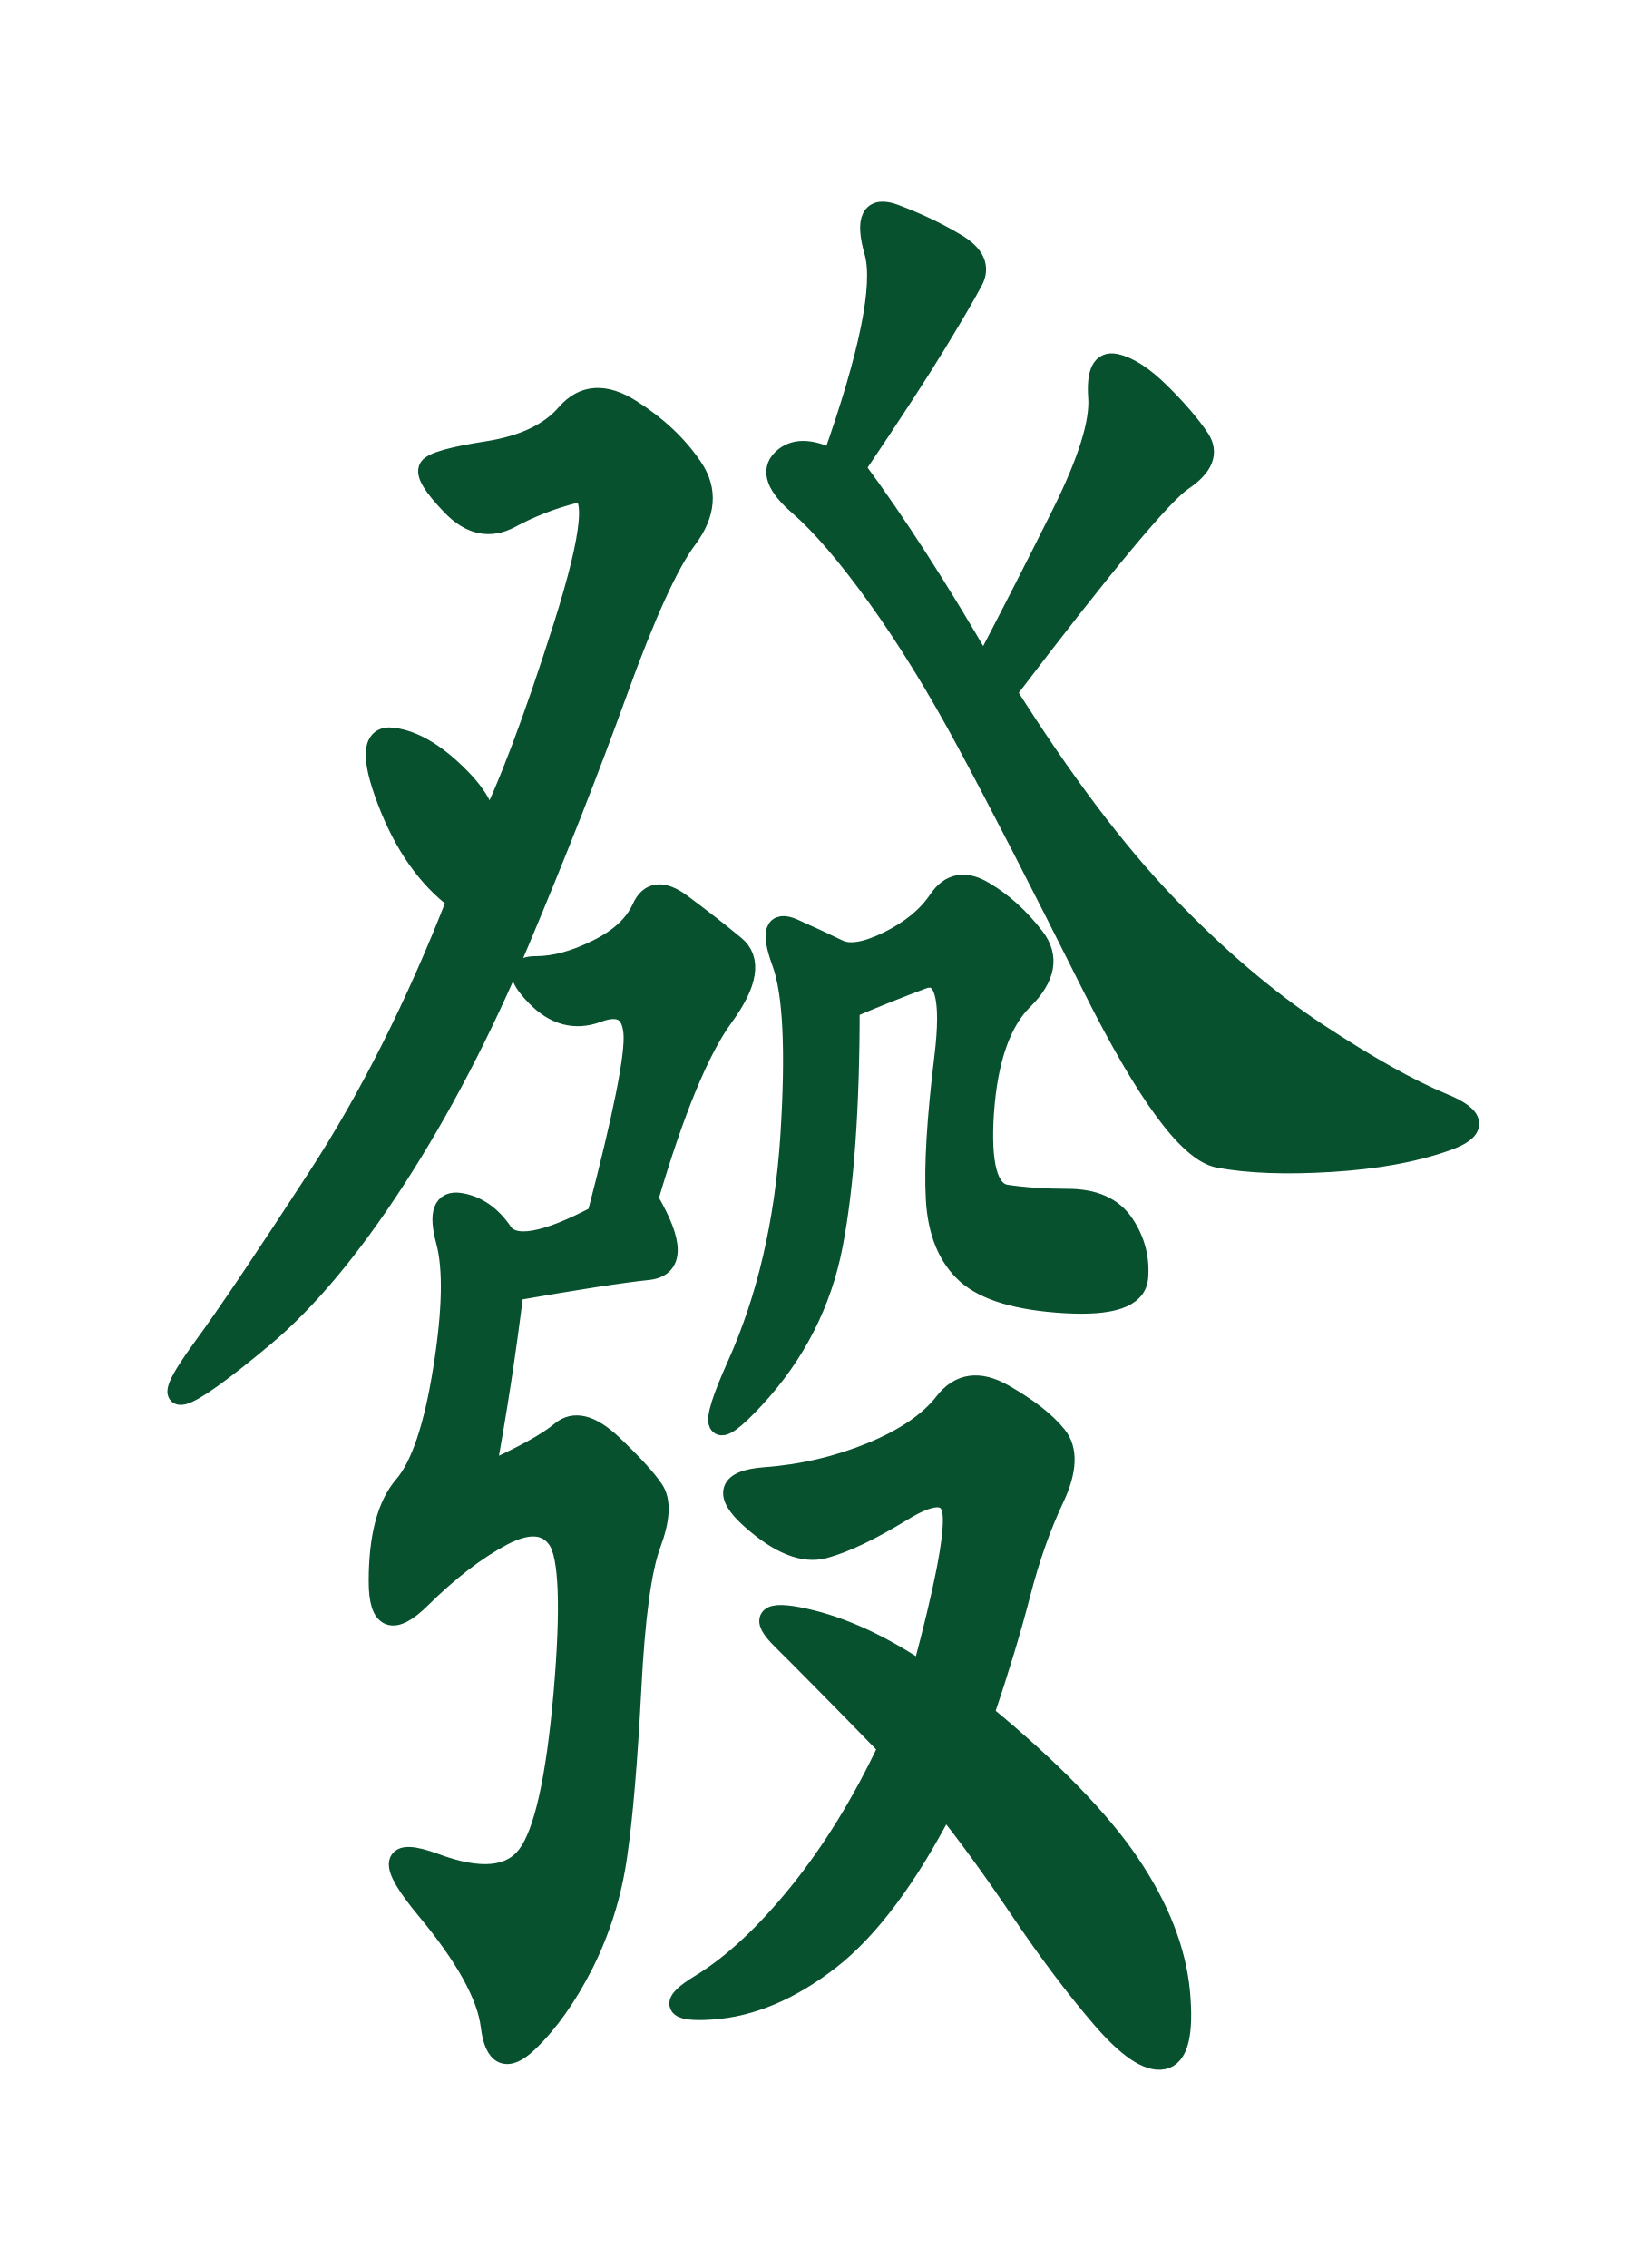
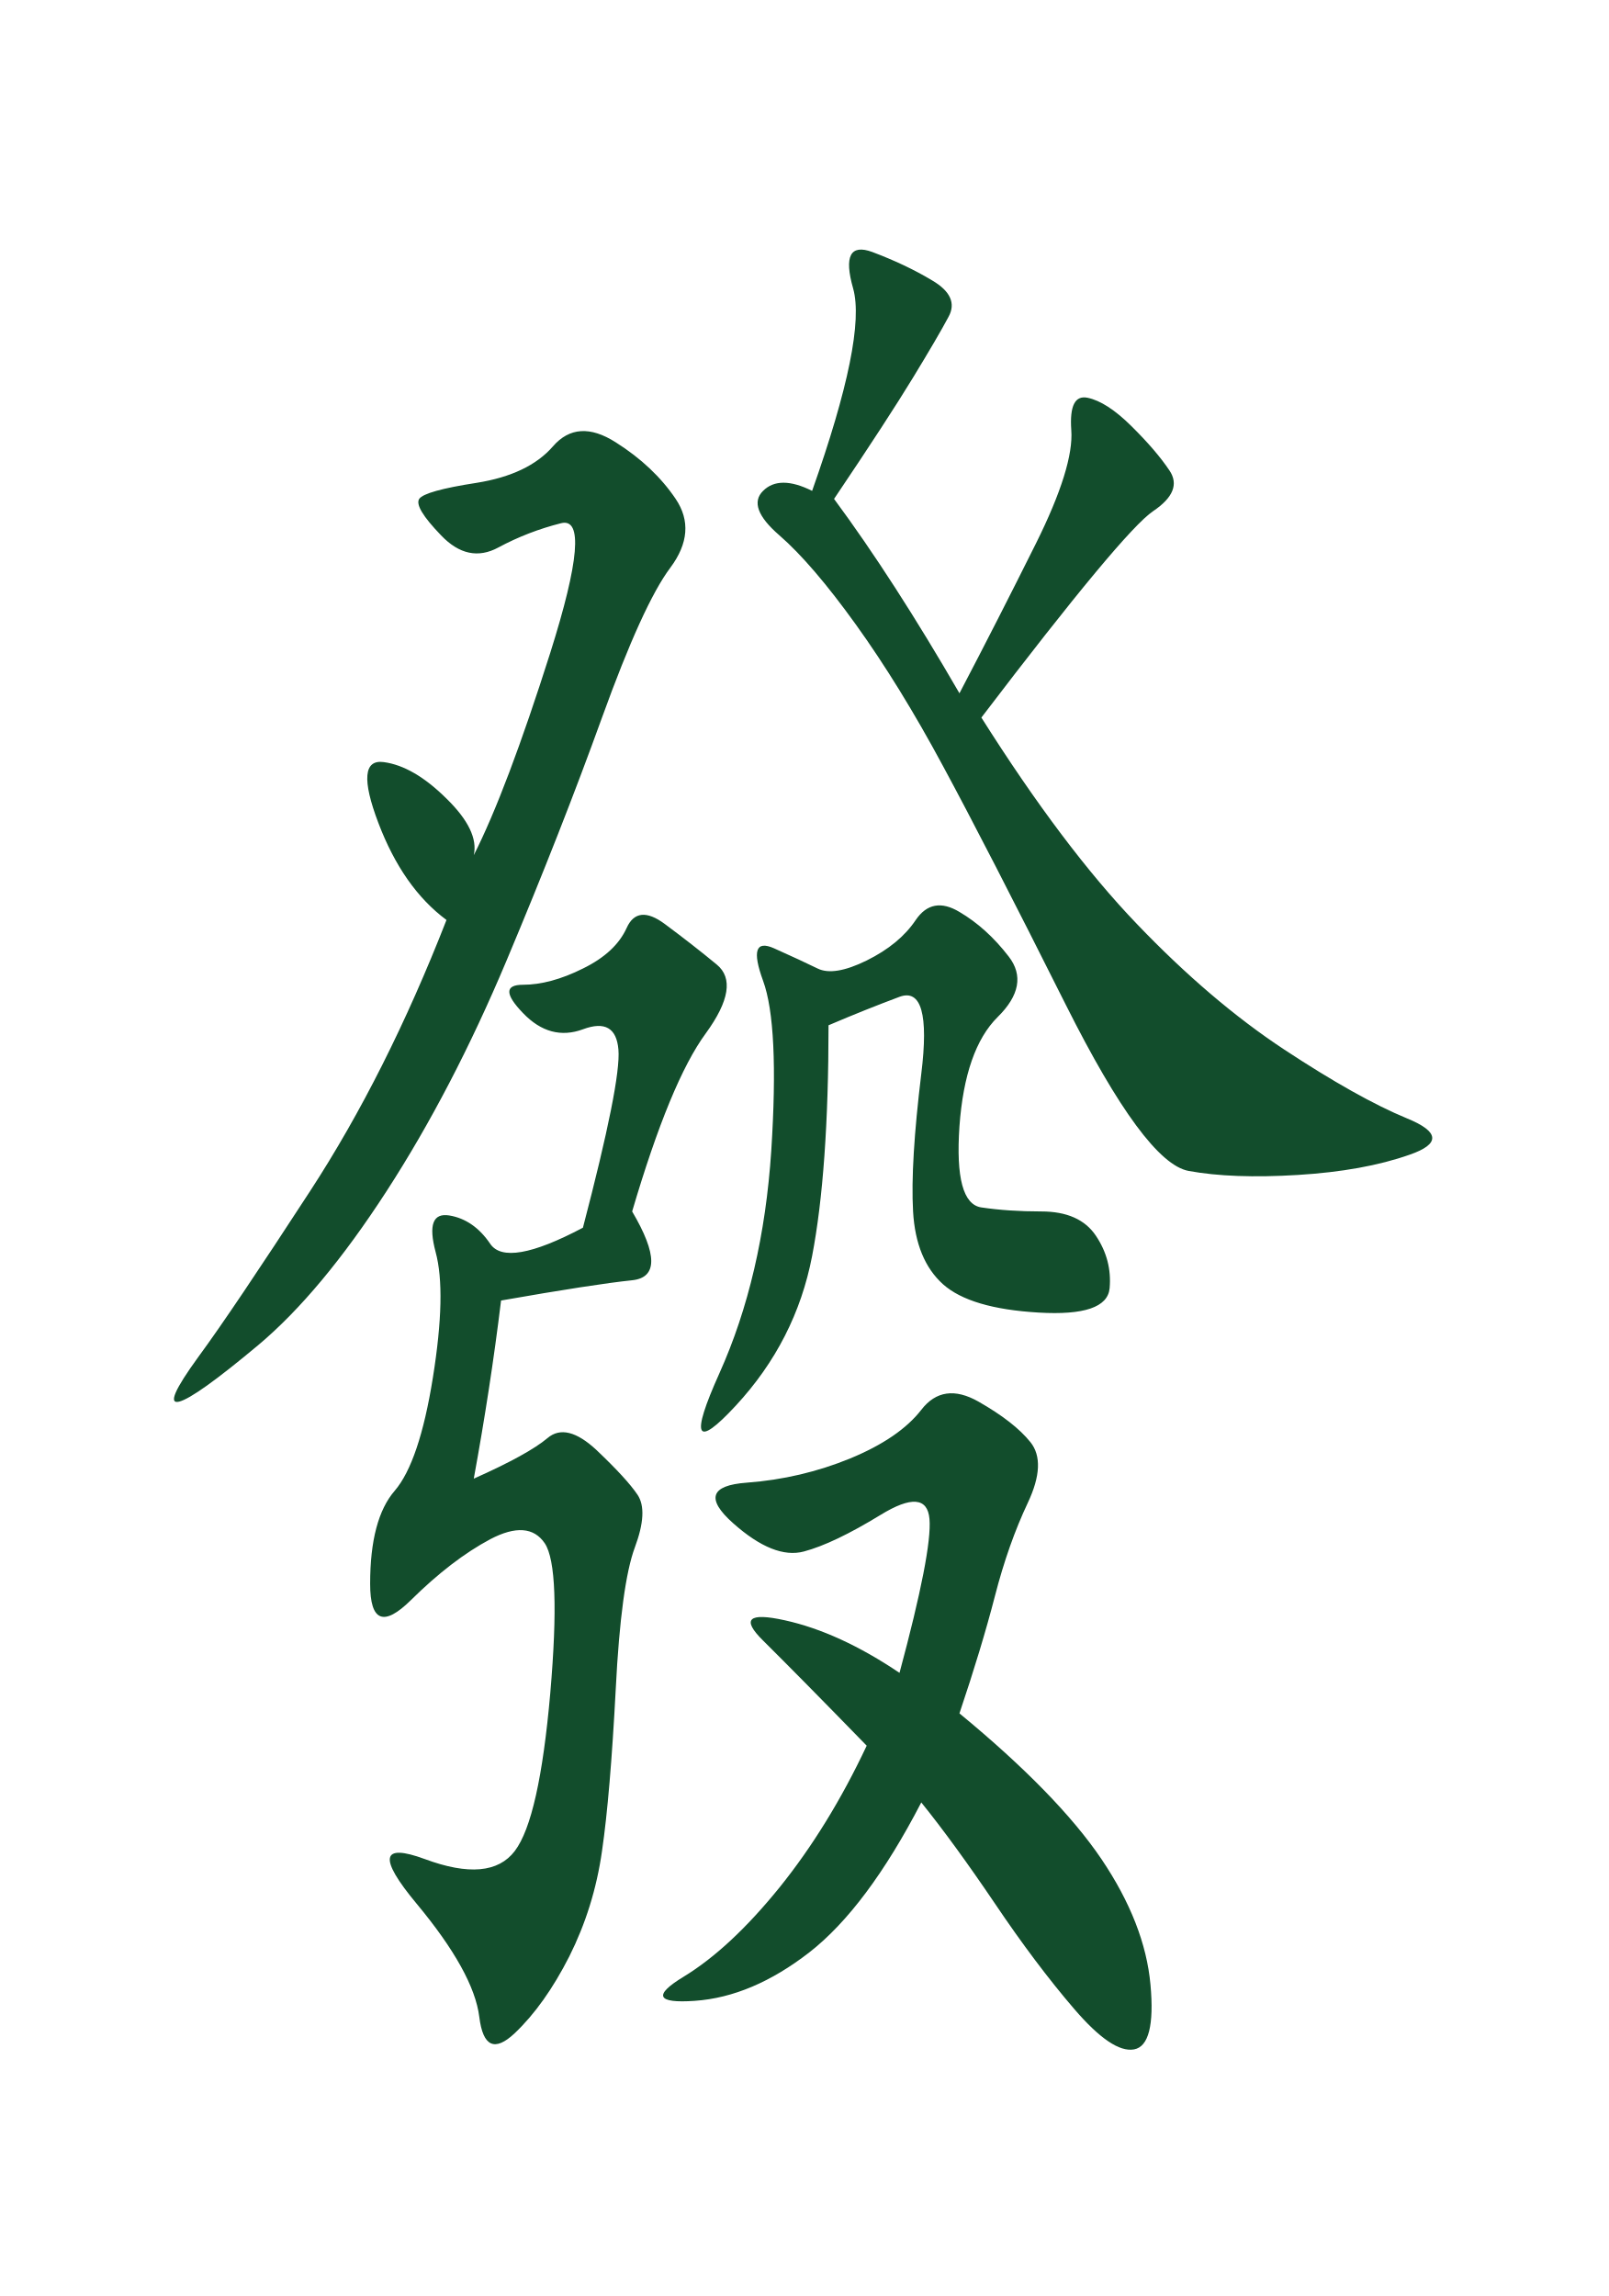
- <svg xmlns="http://www.w3.org/2000/svg" width="96" height="132" viewBox="0 0 96 132">
-   <path fill="#07512f" stroke="#07512f" stroke-width="1.2" stroke-linejoin="round" d="M49.77 27.23 C52.16 30.46 54.65 34.33 57.26 38.84 C58.78 35.94 60.3 32.96 61.83 29.89 C63.35 26.83 64.05 24.57 63.94 23.12 C63.84 21.67 64.16 21.03 64.92 21.19 C65.68 21.35 66.55 21.91 67.53 22.88 C68.51 23.85 69.27 24.73 69.81 25.54 C70.35 26.35 70.03 27.15 68.83 27.96 C67.64 28.76 64.22 32.87 58.57 40.29 C61.83 45.45 64.92 49.56 67.86 52.62 C70.79 55.68 73.72 58.18 76.66 60.12 C79.59 62.05 82.03 63.42 83.99 64.23 C85.95 65.03 86 65.76 84.15 66.4 C82.31 67.05 80.08 67.45 77.47 67.61 C74.86 67.77 72.69 67.69 70.95 67.37 C69.21 67.05 66.77 63.74 63.62 57.46 C60.47 51.17 58.02 46.41 56.28 43.19 C54.55 39.97 52.81 37.15 51.07 34.73 C49.33 32.31 47.81 30.54 46.51 29.41 C45.2 28.28 44.88 27.39 45.53 26.75 C46.18 26.1 47.16 26.1 48.46 26.75 C50.63 20.62 51.45 16.59 50.91 14.66 C50.36 12.73 50.74 12 52.05 12.48 C53.35 12.97 54.55 13.53 55.63 14.18 C56.72 14.82 57.05 15.55 56.61 16.35 C56.18 17.16 55.47 18.37 54.49 19.98 C53.51 21.59 51.94 24.01 49.77 27.23 Z M37.71 69.79 C39.23 72.37 39.23 73.74 37.71 73.9 C36.18 74.06 33.58 74.46 29.88 75.11 C29.45 78.65 28.9 82.2 28.25 85.75 C30.43 84.78 31.89 83.97 32.65 83.33 C33.41 82.68 34.39 82.93 35.59 84.05 C36.78 85.18 37.6 86.07 38.03 86.71 C38.47 87.36 38.41 88.41 37.87 89.86 C37.33 91.31 36.94 94.13 36.73 98.32 C36.51 102.51 36.24 105.73 35.91 107.99 C35.59 110.25 34.93 112.34 33.96 114.28 C32.98 116.21 31.89 117.74 30.7 118.87 C29.5 120 28.8 119.68 28.58 117.9 C28.36 116.13 27.11 113.87 24.83 111.13 C22.55 108.39 22.71 107.51 25.32 108.47 C27.93 109.44 29.72 109.28 30.7 107.99 C31.68 106.7 32.38 103.56 32.82 98.56 C33.25 93.56 33.14 90.58 32.49 89.61 C31.84 88.65 30.75 88.57 29.23 89.37 C27.71 90.18 26.13 91.39 24.5 93 C22.87 94.61 22.06 94.29 22.06 92.03 C22.06 89.45 22.55 87.6 23.53 86.47 C24.5 85.34 25.27 83.09 25.81 79.7 C26.35 76.32 26.41 73.82 25.97 72.21 C25.54 70.59 25.81 69.87 26.79 70.03 C27.76 70.19 28.58 70.76 29.23 71.72 C29.88 72.69 31.73 72.37 34.77 70.76 C36.29 64.95 37 61.41 36.89 60.12 C36.78 58.83 36.08 58.42 34.77 58.91 C33.47 59.39 32.27 59.07 31.19 57.94 C30.1 56.81 30.1 56.25 31.19 56.25 C32.27 56.25 33.47 55.93 34.77 55.28 C36.08 54.64 36.94 53.83 37.38 52.86 C37.81 51.9 38.57 51.81 39.66 52.62 C40.75 53.43 41.78 54.23 42.76 55.04 C43.74 55.84 43.52 57.21 42.11 59.15 C40.69 61.08 39.23 64.63 37.71 69.79 Z M57.26 99.77 C61.17 102.99 64 105.9 65.74 108.47 C67.48 111.05 68.45 113.55 68.67 115.97 C68.89 118.39 68.56 119.68 67.69 119.84 C66.82 120 65.63 119.19 64.11 117.42 C62.59 115.65 61.01 113.55 59.38 111.13 C57.75 108.72 56.28 106.7 54.98 105.09 C52.81 109.28 50.58 112.26 48.3 114.04 C46.02 115.81 43.74 116.78 41.45 116.94 C39.17 117.1 38.95 116.61 40.8 115.49 C42.65 114.36 44.55 112.59 46.51 110.17 C48.46 107.75 50.2 104.93 51.72 101.7 C48.9 98.8 46.83 96.71 45.53 95.42 C44.22 94.13 44.66 93.73 46.83 94.21 C49.01 94.69 51.29 95.74 53.68 97.35 C54.98 92.52 55.58 89.45 55.47 88.16 C55.36 86.87 54.38 86.79 52.54 87.92 C50.69 89.05 49.17 89.78 47.97 90.1 C46.78 90.42 45.37 89.86 43.74 88.41 C42.11 86.96 42.38 86.15 44.55 85.99 C46.72 85.83 48.79 85.34 50.74 84.54 C52.7 83.73 54.11 82.76 54.98 81.64 C55.85 80.51 56.99 80.35 58.4 81.15 C59.82 81.96 60.85 82.76 61.5 83.57 C62.15 84.38 62.1 85.59 61.34 87.2 C60.58 88.81 59.92 90.66 59.38 92.76 C58.84 94.85 58.13 97.19 57.26 99.77 Z M26.62 52.38 C24.88 51.09 23.53 49.16 22.55 46.58 C21.57 44 21.68 42.79 22.87 42.95 C24.07 43.11 25.32 43.84 26.62 45.13 C27.93 46.41 28.47 47.54 28.25 48.51 C29.56 45.93 31.08 41.9 32.82 36.42 C34.55 30.94 34.77 28.36 33.47 28.68 C32.16 29.01 30.91 29.49 29.72 30.13 C28.52 30.78 27.38 30.54 26.3 29.41 C25.21 28.28 24.78 27.56 24.99 27.23 C25.21 26.91 26.35 26.59 28.42 26.27 C30.48 25.94 32 25.22 32.98 24.09 C33.96 22.96 35.21 22.88 36.73 23.85 C38.25 24.81 39.44 25.94 40.31 27.23 C41.18 28.52 41.07 29.89 39.99 31.34 C38.9 32.79 37.54 35.78 35.91 40.29 C34.28 44.8 32.38 49.64 30.21 54.8 C28.04 59.96 25.65 64.55 23.04 68.58 C20.43 72.61 17.88 75.67 15.38 77.77 C12.88 79.86 11.3 80.99 10.65 81.15 C10 81.31 10.38 80.43 11.79 78.49 C13.21 76.56 15.43 73.25 18.47 68.58 C21.52 63.9 24.23 58.5 26.62 52.38 Z M49.44 58.67 C49.44 64.47 49.11 69.06 48.46 72.45 C47.81 75.83 46.29 78.81 43.9 81.39 C41.51 83.97 41.18 83.33 42.92 79.46 C44.66 75.59 45.69 71.16 46.02 66.16 C46.34 61.16 46.18 57.78 45.53 56.01 C44.88 54.23 45.09 53.59 46.18 54.07 C47.27 54.56 48.14 54.96 48.79 55.28 C49.44 55.6 50.42 55.44 51.72 54.8 C53.03 54.15 54 53.35 54.65 52.38 C55.31 51.41 56.18 51.25 57.26 51.9 C58.35 52.54 59.33 53.43 60.2 54.56 C61.07 55.68 60.85 56.89 59.54 58.18 C58.24 59.47 57.48 61.65 57.26 64.71 C57.05 67.77 57.48 69.39 58.57 69.55 C59.65 69.71 60.85 69.79 62.15 69.79 C63.67 69.79 64.76 70.27 65.41 71.24 C66.06 72.21 66.33 73.25 66.23 74.38 C66.12 75.51 64.7 75.99 61.99 75.83 C59.27 75.67 57.37 75.11 56.28 74.14 C55.2 73.17 54.6 71.72 54.49 69.79 C54.38 67.85 54.55 65.11 54.98 61.57 C55.42 58.02 54.98 56.49 53.68 56.97 C52.37 57.46 50.96 58.02 49.44 58.67 Z " />
+ <svg xmlns="http://www.w3.org/2000/svg" width="768" height="1096" viewBox="0 0 96 137.14">
+   <g transform="translate(0 2.57)">
+     <path fill="#124d2c" d="M49.77 27.23 C52.16 30.46 54.65 34.33 57.26 38.84 C58.78 35.94 60.3 32.96 61.83 29.89 C63.35 26.83 64.05 24.57 63.94 23.12 C63.84 21.67 64.16 21.03 64.92 21.19 C65.68 21.35 66.55 21.91 67.53 22.88 C68.51 23.85 69.27 24.73 69.81 25.54 C70.35 26.35 70.03 27.15 68.83 27.96 C67.64 28.76 64.22 32.87 58.57 40.29 C61.83 45.45 64.92 49.56 67.86 52.62 C70.79 55.68 73.72 58.18 76.66 60.12 C79.59 62.05 82.03 63.42 83.99 64.23 C85.95 65.03 86 65.76 84.15 66.4 C82.31 67.05 80.08 67.45 77.47 67.61 C74.86 67.77 72.69 67.69 70.95 67.37 C69.21 67.05 66.77 63.74 63.62 57.46 C60.47 51.17 58.02 46.41 56.28 43.19 C54.55 39.97 52.81 37.15 51.07 34.73 C49.33 32.31 47.81 30.54 46.51 29.41 C45.2 28.28 44.88 27.39 45.53 26.75 C46.18 26.1 47.16 26.1 48.46 26.75 C50.63 20.62 51.45 16.59 50.91 14.66 C50.36 12.73 50.74 12 52.05 12.48 C53.35 12.97 54.55 13.53 55.63 14.18 C56.72 14.82 57.05 15.55 56.61 16.35 C56.18 17.16 55.47 18.37 54.49 19.98 C53.51 21.59 51.94 24.01 49.77 27.23 Z M37.71 69.79 C39.23 72.37 39.23 73.74 37.71 73.9 C36.18 74.06 33.58 74.46 29.88 75.11 C29.45 78.65 28.9 82.2 28.25 85.75 C30.43 84.78 31.89 83.97 32.65 83.33 C33.41 82.68 34.39 82.93 35.59 84.05 C36.78 85.18 37.6 86.07 38.03 86.71 C38.47 87.36 38.41 88.41 37.87 89.86 C37.33 91.31 36.94 94.13 36.73 98.32 C36.51 102.51 36.24 105.73 35.91 107.99 C35.59 110.25 34.93 112.34 33.96 114.28 C32.98 116.21 31.89 117.74 30.7 118.87 C29.5 120 28.8 119.68 28.58 117.9 C28.36 116.13 27.11 113.87 24.83 111.13 C22.55 108.39 22.71 107.51 25.32 108.47 C27.93 109.44 29.72 109.28 30.7 107.99 C31.68 106.7 32.38 103.56 32.82 98.56 C33.25 93.56 33.14 90.58 32.49 89.61 C31.84 88.65 30.75 88.57 29.23 89.37 C27.71 90.18 26.13 91.39 24.5 93 C22.87 94.61 22.06 94.29 22.06 92.03 C22.06 89.45 22.55 87.6 23.53 86.47 C24.5 85.34 25.27 83.09 25.81 79.7 C26.35 76.32 26.41 73.82 25.97 72.21 C25.54 70.59 25.81 69.87 26.79 70.03 C27.76 70.19 28.58 70.76 29.23 71.72 C29.88 72.69 31.73 72.37 34.77 70.76 C36.29 64.95 37 61.41 36.89 60.12 C36.78 58.83 36.08 58.42 34.77 58.91 C33.47 59.39 32.27 59.07 31.19 57.94 C30.1 56.81 30.1 56.25 31.19 56.25 C32.27 56.25 33.47 55.93 34.77 55.28 C36.08 54.64 36.94 53.83 37.38 52.86 C37.81 51.9 38.57 51.81 39.66 52.62 C40.75 53.43 41.78 54.23 42.76 55.04 C43.74 55.84 43.52 57.21 42.11 59.15 C40.69 61.08 39.23 64.63 37.71 69.79 Z M57.26 99.77 C61.17 102.99 64 105.9 65.74 108.47 C67.48 111.05 68.45 113.55 68.67 115.97 C68.89 118.39 68.56 119.68 67.69 119.84 C66.82 120 65.63 119.19 64.11 117.42 C62.59 115.65 61.01 113.55 59.38 111.13 C57.75 108.72 56.28 106.7 54.98 105.09 C52.81 109.28 50.58 112.26 48.3 114.04 C46.02 115.81 43.74 116.78 41.45 116.94 C39.17 117.1 38.95 116.61 40.8 115.49 C42.65 114.36 44.55 112.59 46.51 110.17 C48.46 107.75 50.2 104.93 51.72 101.7 C48.9 98.8 46.83 96.71 45.53 95.42 C44.22 94.13 44.66 93.73 46.83 94.21 C49.01 94.69 51.29 95.74 53.68 97.35 C54.98 92.52 55.58 89.45 55.47 88.16 C55.36 86.87 54.38 86.79 52.54 87.92 C50.69 89.05 49.17 89.78 47.97 90.1 C46.78 90.42 45.37 89.86 43.74 88.41 C42.11 86.96 42.38 86.15 44.55 85.99 C46.72 85.83 48.79 85.34 50.74 84.54 C52.7 83.73 54.11 82.76 54.98 81.64 C55.85 80.51 56.99 80.35 58.4 81.15 C59.82 81.96 60.85 82.76 61.5 83.57 C62.15 84.38 62.1 85.59 61.34 87.2 C60.58 88.81 59.92 90.66 59.38 92.76 C58.84 94.85 58.13 97.19 57.26 99.77 Z M26.62 52.38 C24.88 51.09 23.53 49.16 22.55 46.58 C21.57 44 21.68 42.79 22.87 42.95 C24.07 43.11 25.32 43.84 26.62 45.13 C27.93 46.41 28.47 47.54 28.25 48.51 C29.56 45.93 31.08 41.9 32.82 36.42 C34.55 30.94 34.77 28.36 33.47 28.68 C32.16 29.01 30.91 29.49 29.72 30.13 C28.52 30.78 27.38 30.54 26.3 29.41 C25.21 28.28 24.78 27.56 24.99 27.23 C25.21 26.91 26.35 26.59 28.42 26.27 C30.48 25.94 32 25.22 32.98 24.09 C33.96 22.96 35.21 22.88 36.73 23.85 C38.25 24.81 39.44 25.94 40.31 27.23 C41.18 28.52 41.07 29.89 39.99 31.34 C38.9 32.79 37.54 35.78 35.91 40.29 C34.28 44.8 32.38 49.64 30.21 54.8 C28.04 59.96 25.65 64.55 23.04 68.58 C20.43 72.61 17.88 75.67 15.38 77.77 C12.88 79.86 11.3 80.99 10.65 81.15 C10 81.31 10.38 80.43 11.79 78.49 C13.21 76.56 15.43 73.25 18.47 68.58 C21.52 63.9 24.23 58.5 26.62 52.38 Z M49.44 58.67 C49.44 64.47 49.11 69.06 48.46 72.45 C47.81 75.83 46.29 78.81 43.9 81.39 C41.51 83.97 41.18 83.33 42.92 79.46 C44.66 75.59 45.69 71.16 46.02 66.16 C46.34 61.16 46.18 57.78 45.53 56.01 C44.88 54.23 45.09 53.59 46.18 54.07 C47.27 54.56 48.14 54.96 48.79 55.28 C49.44 55.6 50.42 55.44 51.72 54.8 C53.03 54.15 54 53.35 54.65 52.38 C55.31 51.41 56.18 51.25 57.26 51.9 C58.35 52.54 59.33 53.43 60.2 54.56 C61.07 55.68 60.85 56.89 59.54 58.18 C58.24 59.47 57.48 61.65 57.26 64.71 C57.05 67.77 57.48 69.39 58.57 69.55 C59.65 69.71 60.85 69.79 62.15 69.79 C63.67 69.79 64.76 70.27 65.41 71.24 C66.06 72.21 66.33 73.25 66.23 74.38 C66.12 75.51 64.7 75.99 61.99 75.83 C59.27 75.67 57.37 75.11 56.28 74.14 C55.2 73.17 54.6 71.72 54.49 69.79 C54.38 67.85 54.55 65.11 54.98 61.57 C55.42 58.02 54.98 56.49 53.68 56.97 C52.37 57.46 50.96 58.02 49.44 58.67 Z " />
+   </g>
</svg>
